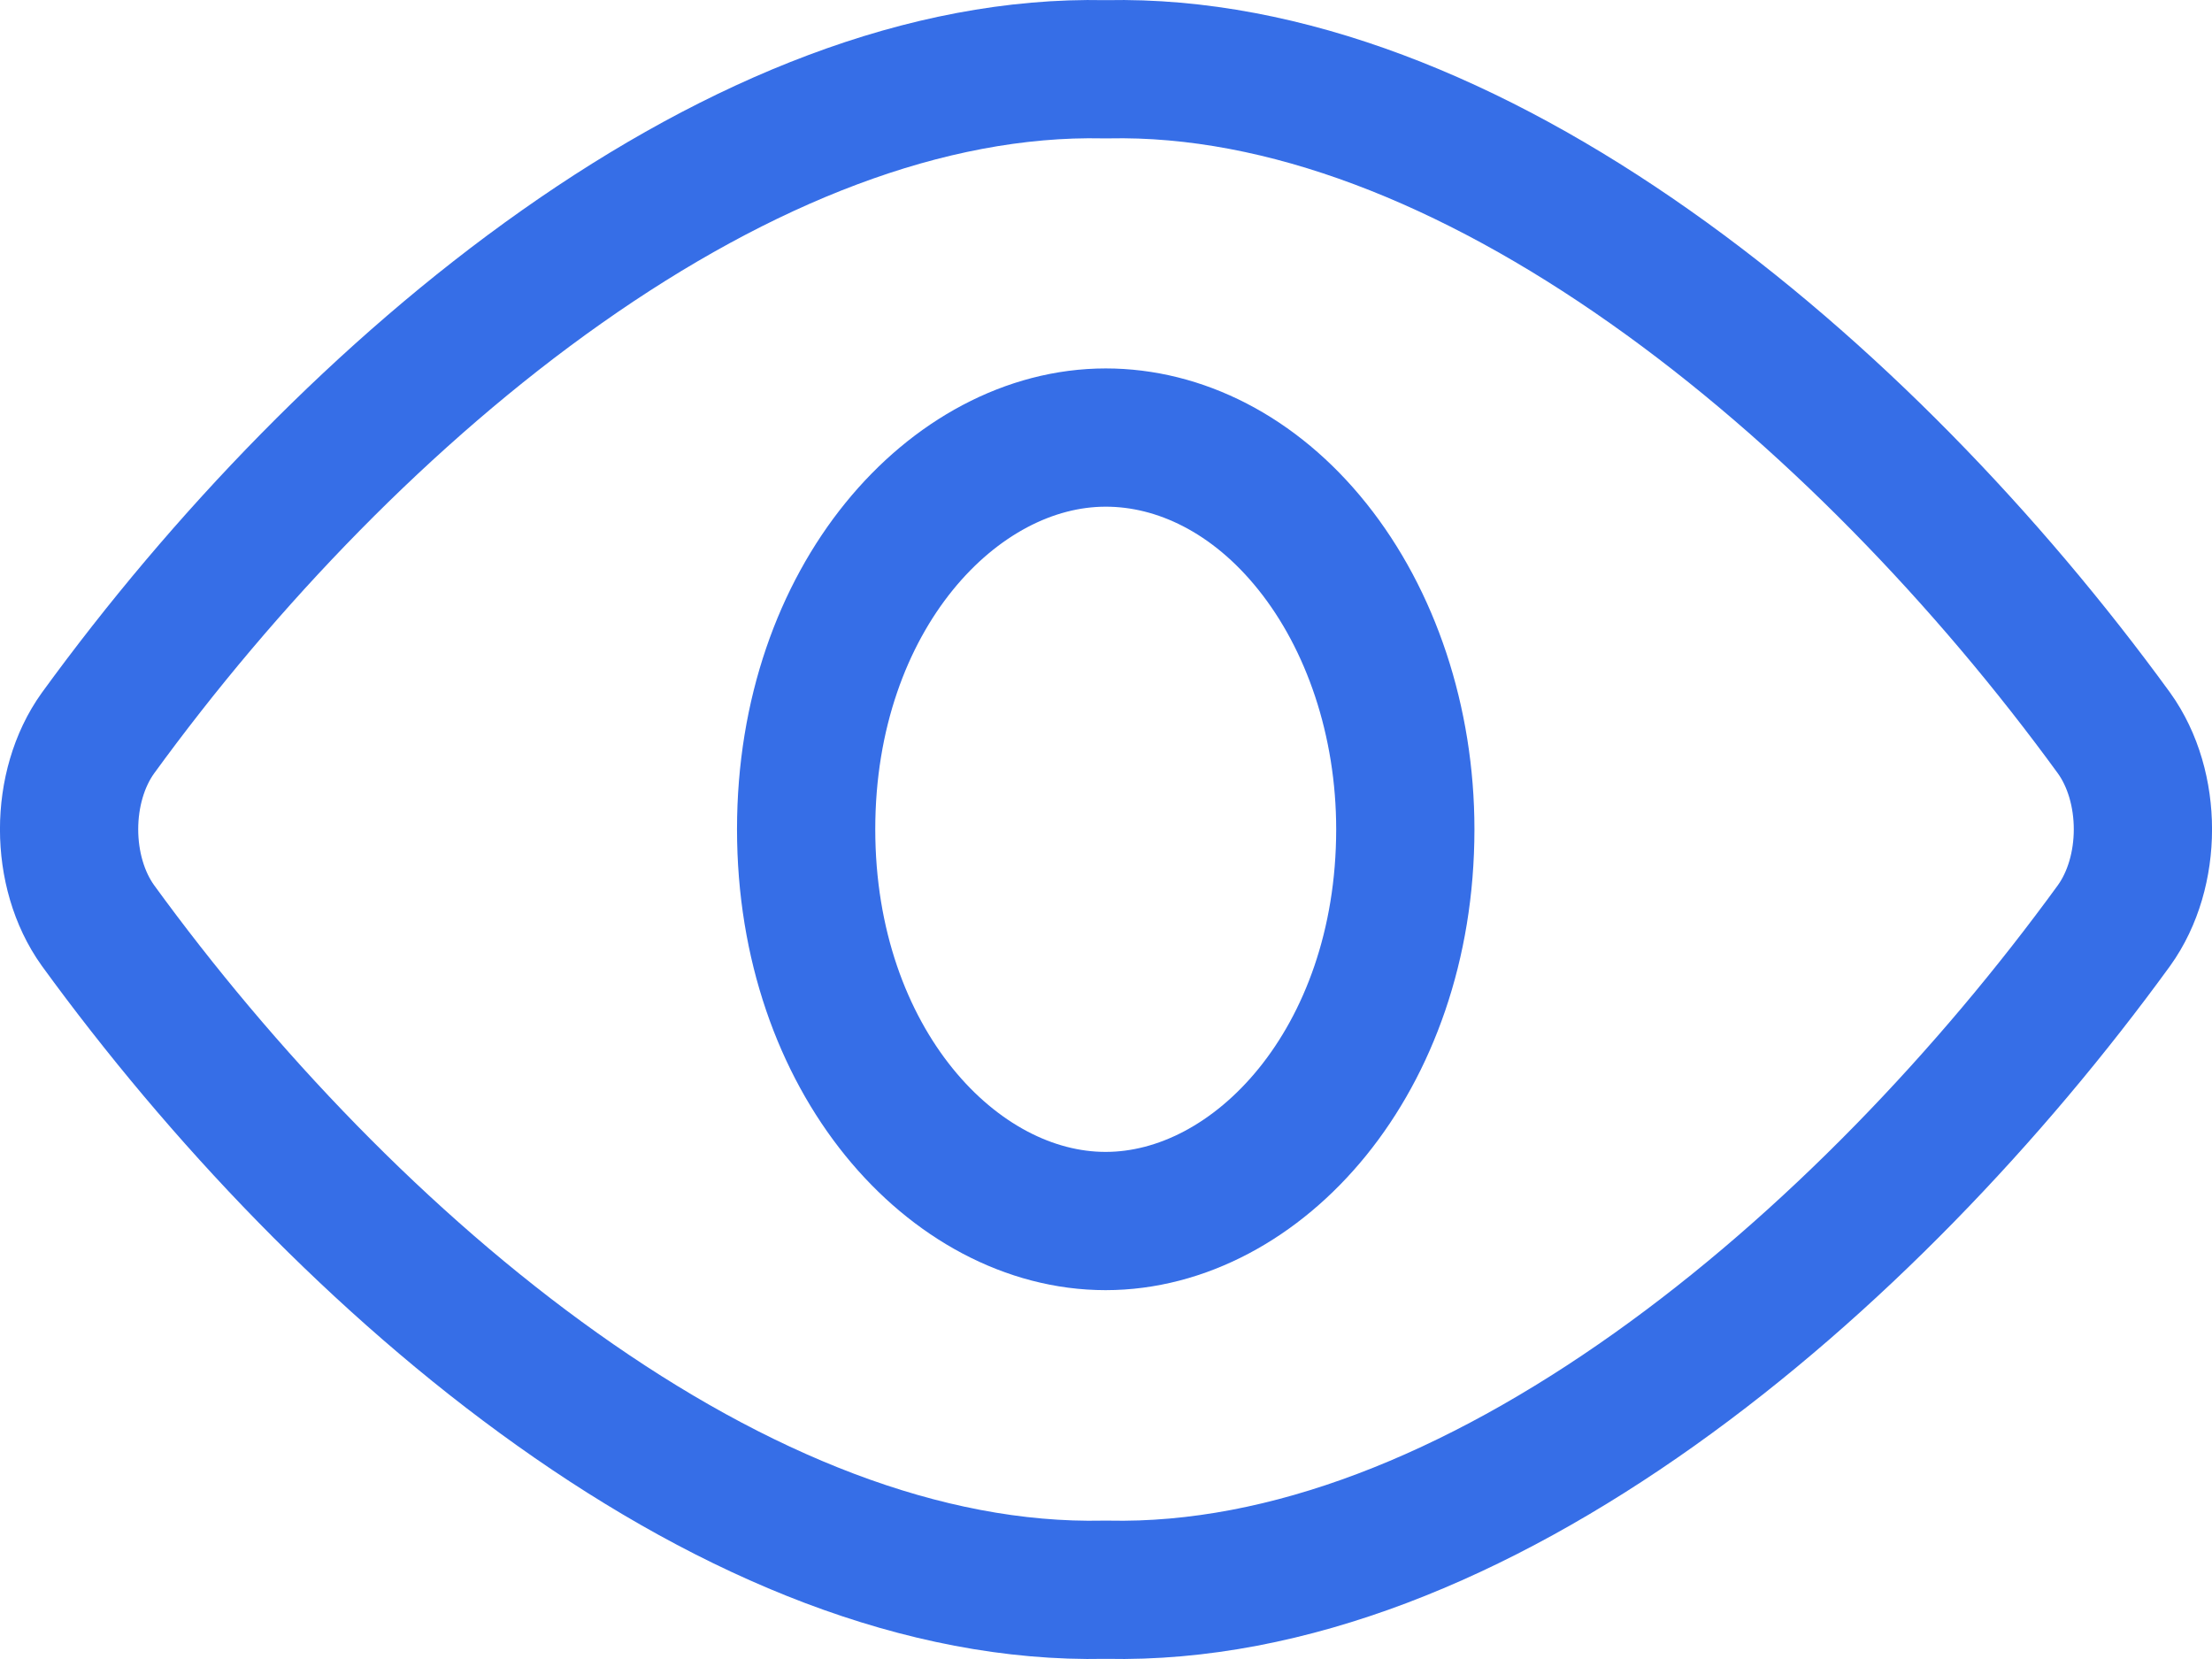
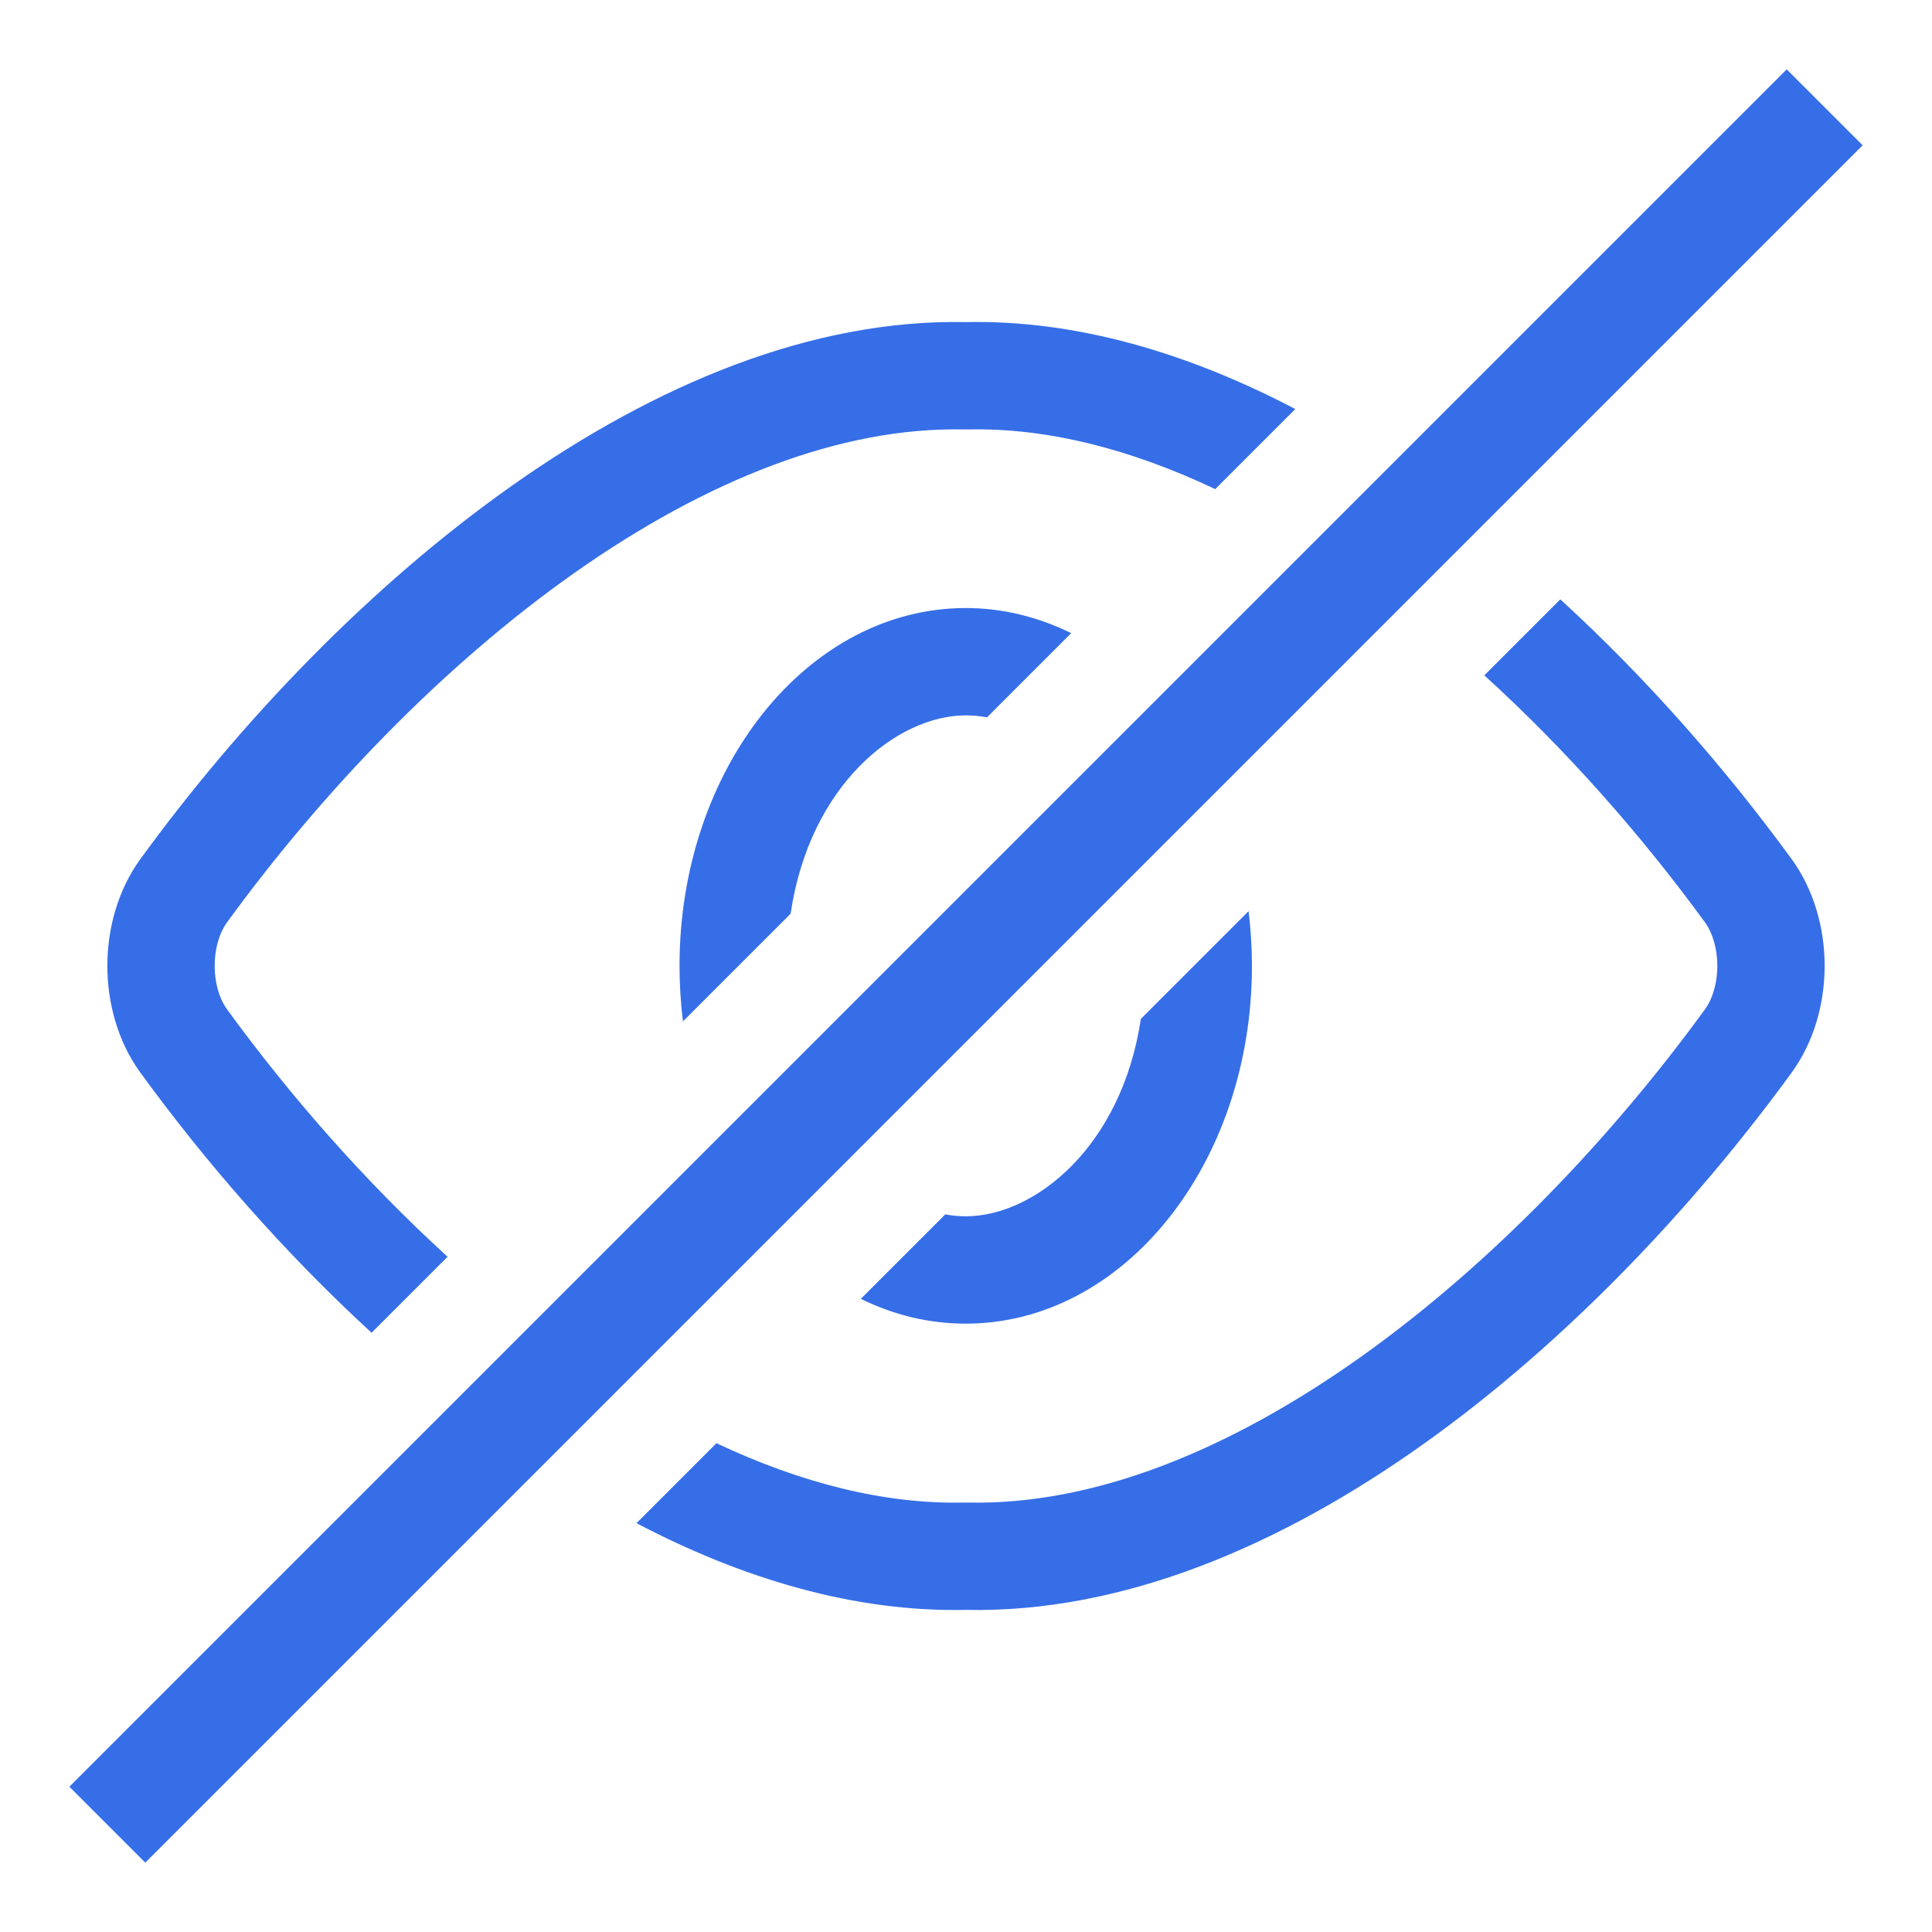
- <svg xmlns="http://www.w3.org/2000/svg" width="16" height="12" viewBox="0 0 16 12" fill="none">
-   <path d="M7.988 0.501C7.995 0.501 8.002 0.501 8.009 0.501C9.296 0.474 10.65 1.024 11.935 1.93C13.214 2.831 14.384 4.056 15.291 5.302C15.57 5.69 15.57 6.307 15.291 6.695C14.404 7.915 13.246 9.141 11.967 10.05C10.683 10.963 9.32 11.527 8.009 11.499C8.002 11.499 7.995 11.499 7.988 11.499C6.678 11.527 5.315 10.963 4.032 10.05C2.753 9.141 1.596 7.915 0.709 6.695C0.43 6.307 0.43 5.69 0.709 5.302C1.615 4.056 2.784 2.831 4.063 1.93C5.348 1.024 6.701 0.474 7.988 0.501Z" stroke="#366EE7" stroke-linecap="round" stroke-linejoin="round" />
-   <path d="M10.165 5.999V6C10.164 7.674 9.096 8.832 7.997 8.832C6.899 8.832 5.831 7.673 5.831 5.998C5.831 4.324 6.9 3.165 7.998 3.165H7.998C8.532 3.165 9.074 3.43 9.493 3.954C9.915 4.481 10.165 5.216 10.165 5.999Z" stroke="#366EE7" stroke-linecap="round" stroke-linejoin="round" />
+ <svg xmlns="http://www.w3.org/2000/svg" width="18" height="18" viewBox="0 0 18 18" fill="none">
+   <path fill-rule="evenodd" clip-rule="evenodd" d="M5.93 14.191C6.923 14.712 7.964 15.021 8.999 14.999C11.915 15.06 14.871 12.498 16.696 9.988C17.101 9.426 17.101 8.572 16.696 8.009C16.081 7.165 15.348 6.326 14.537 5.584L13.829 6.292C14.596 6.989 15.297 7.786 15.886 8.595C16.038 8.808 16.038 9.189 15.886 9.402C15.024 10.588 13.903 11.772 12.677 12.643C11.441 13.521 10.183 14.024 9.02 13.999C9.006 13.999 8.992 13.999 8.978 13.999C8.239 14.015 7.461 13.817 6.675 13.446L5.93 14.191ZM8.02 12.101C8.323 12.25 8.652 12.332 8.997 12.332C10.47 12.333 11.664 10.841 11.664 9C11.664 8.828 11.653 8.657 11.633 8.489L10.629 9.493C10.45 10.687 9.638 11.332 8.998 11.332C8.935 11.332 8.872 11.326 8.807 11.314L8.02 12.101ZM7.366 8.513L6.363 9.516C6.342 9.347 6.331 9.174 6.331 8.998C6.331 7.158 7.525 5.665 8.998 5.665C9.337 5.665 9.67 5.746 9.98 5.899L9.196 6.683C9.129 6.671 9.063 6.665 8.998 6.665C8.356 6.665 7.542 7.314 7.366 8.513ZM11.322 4.557C10.531 4.182 9.753 3.985 9.02 4.001C9.006 4.001 8.992 4.001 8.978 4.001C7.837 3.977 6.588 4.467 5.351 5.338C4.126 6.202 2.994 7.385 2.114 8.595C1.962 8.808 1.962 9.189 2.114 9.402C2.697 10.204 3.398 11.005 4.17 11.709L3.462 12.417C2.646 11.668 1.912 10.825 1.304 9.988C0.899 9.426 0.899 8.572 1.304 8.009C3.168 5.445 6.132 2.941 8.999 3.001C10.028 2.979 11.069 3.288 12.068 3.811L11.322 4.557Z" fill="#366EE7" />
+   <path d="M17 1L1 17" stroke="#366EE7" />
</svg>
